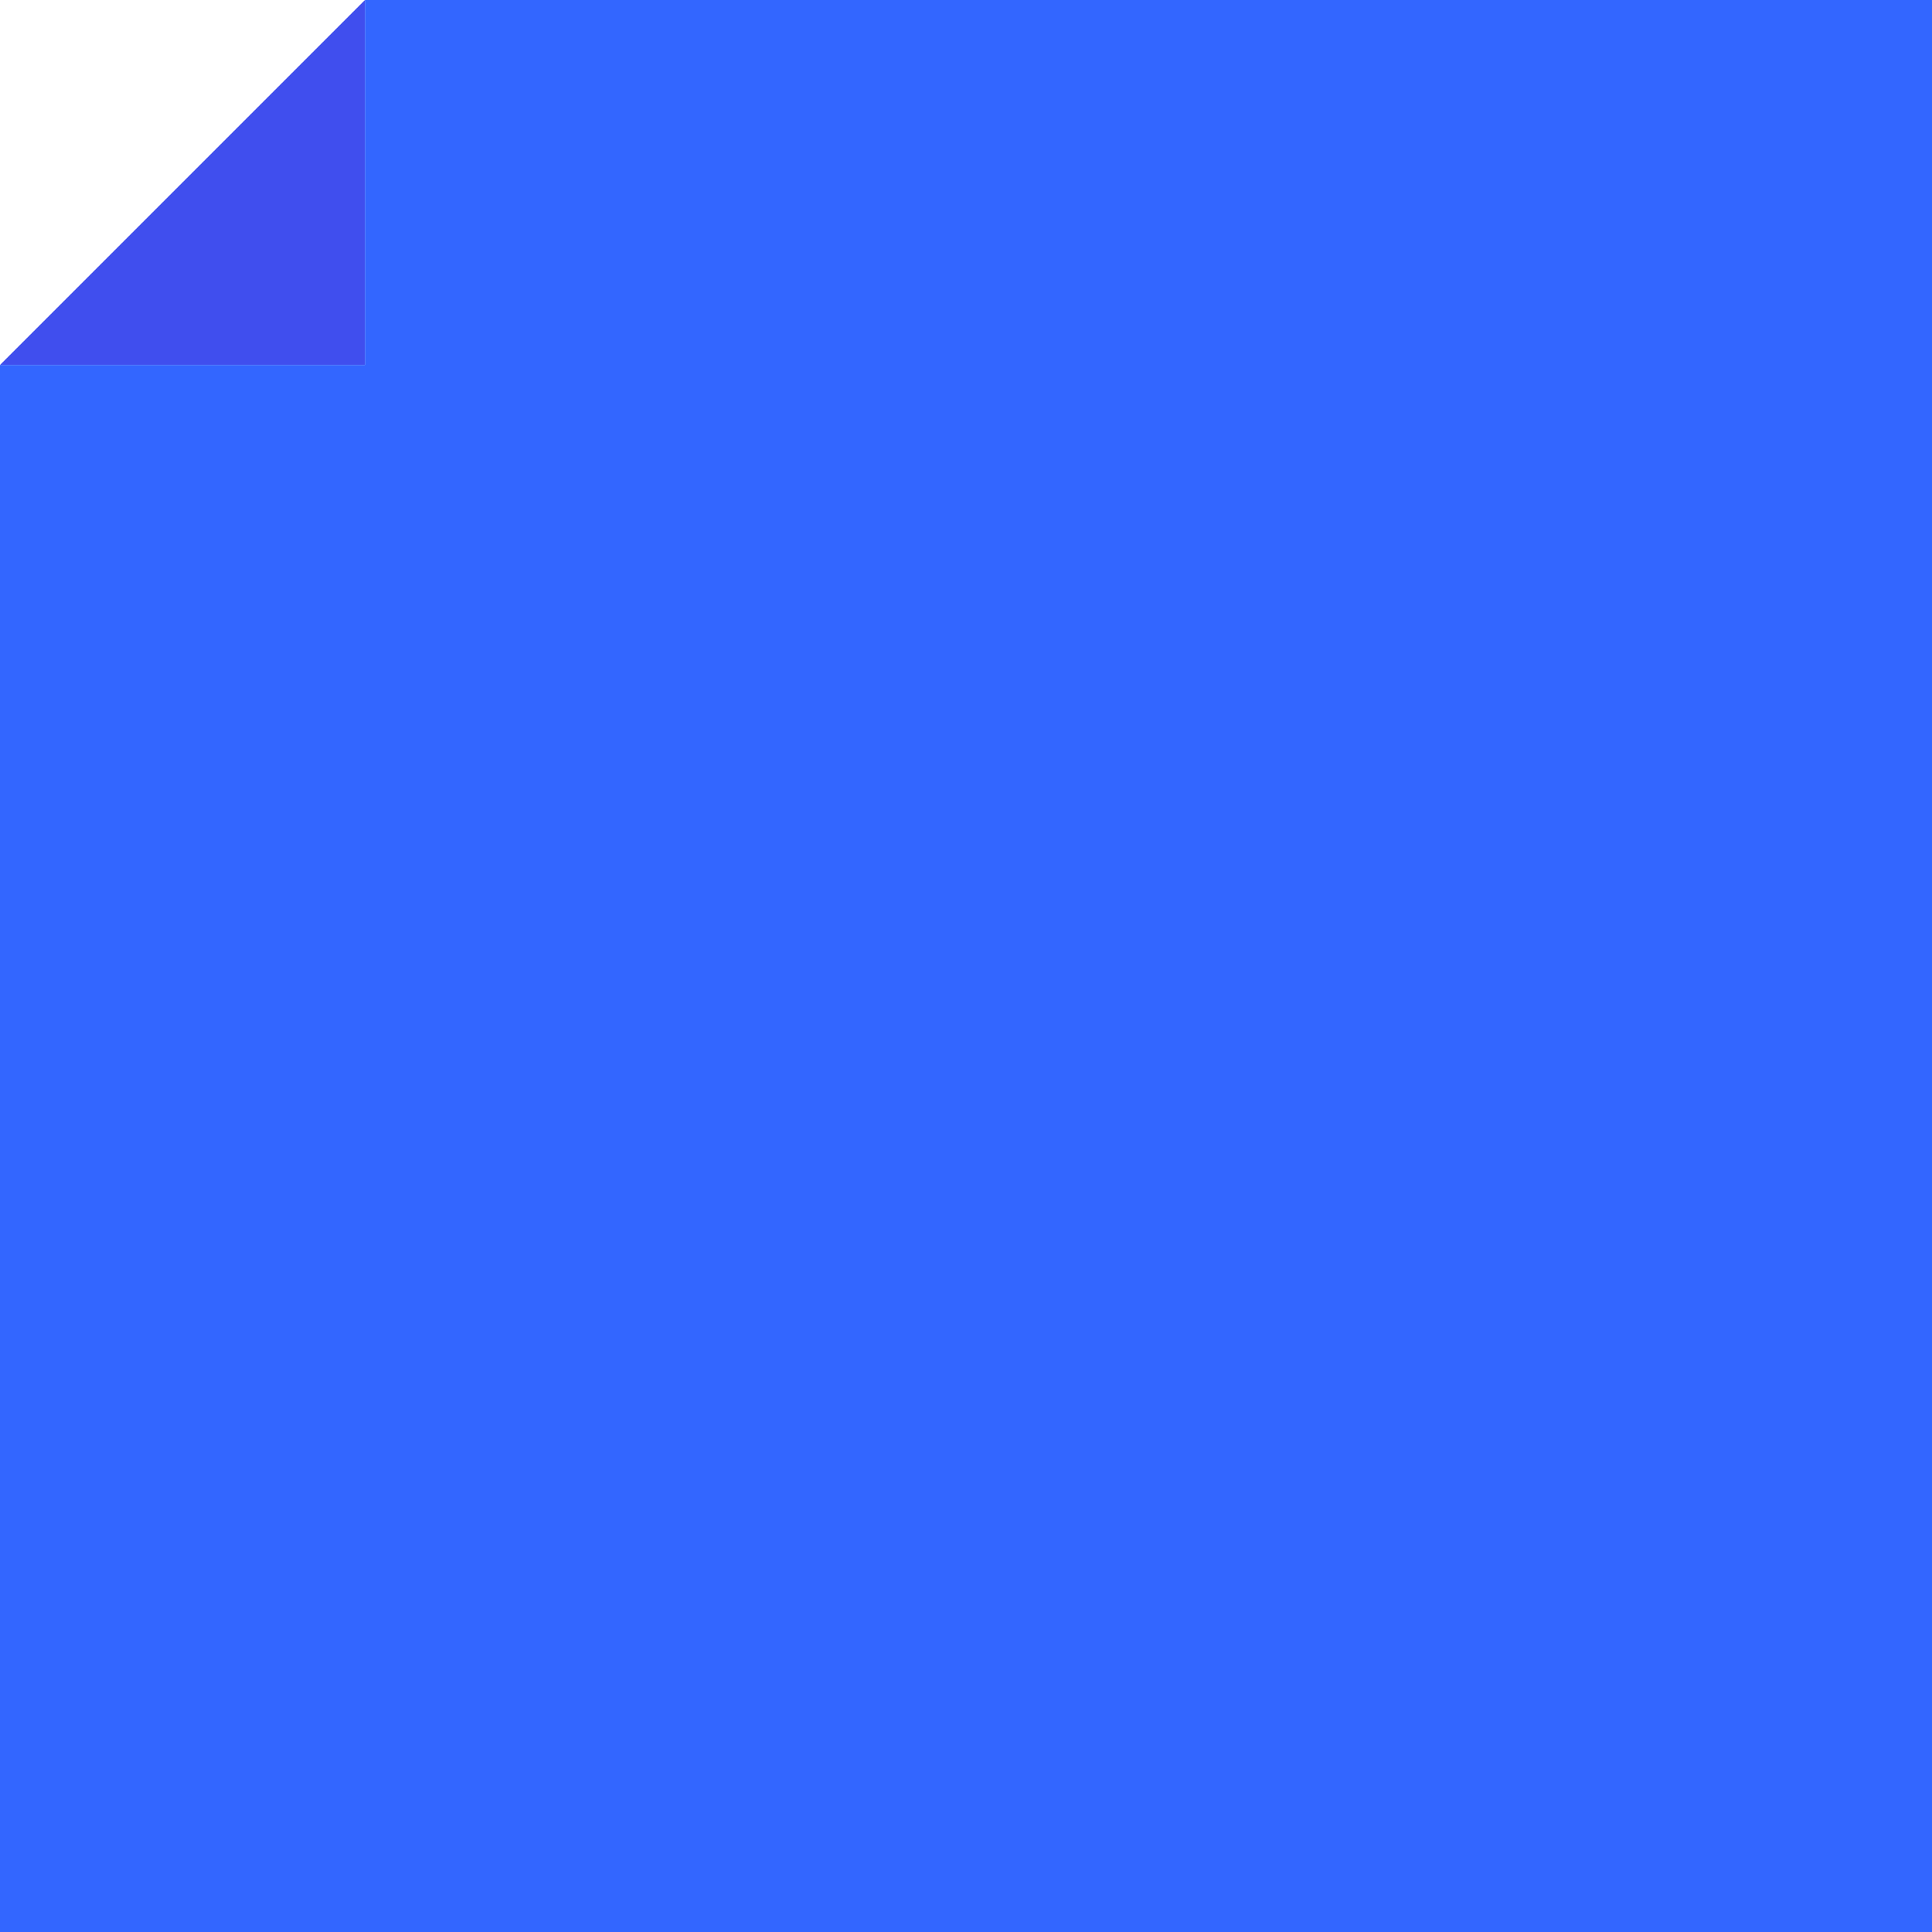
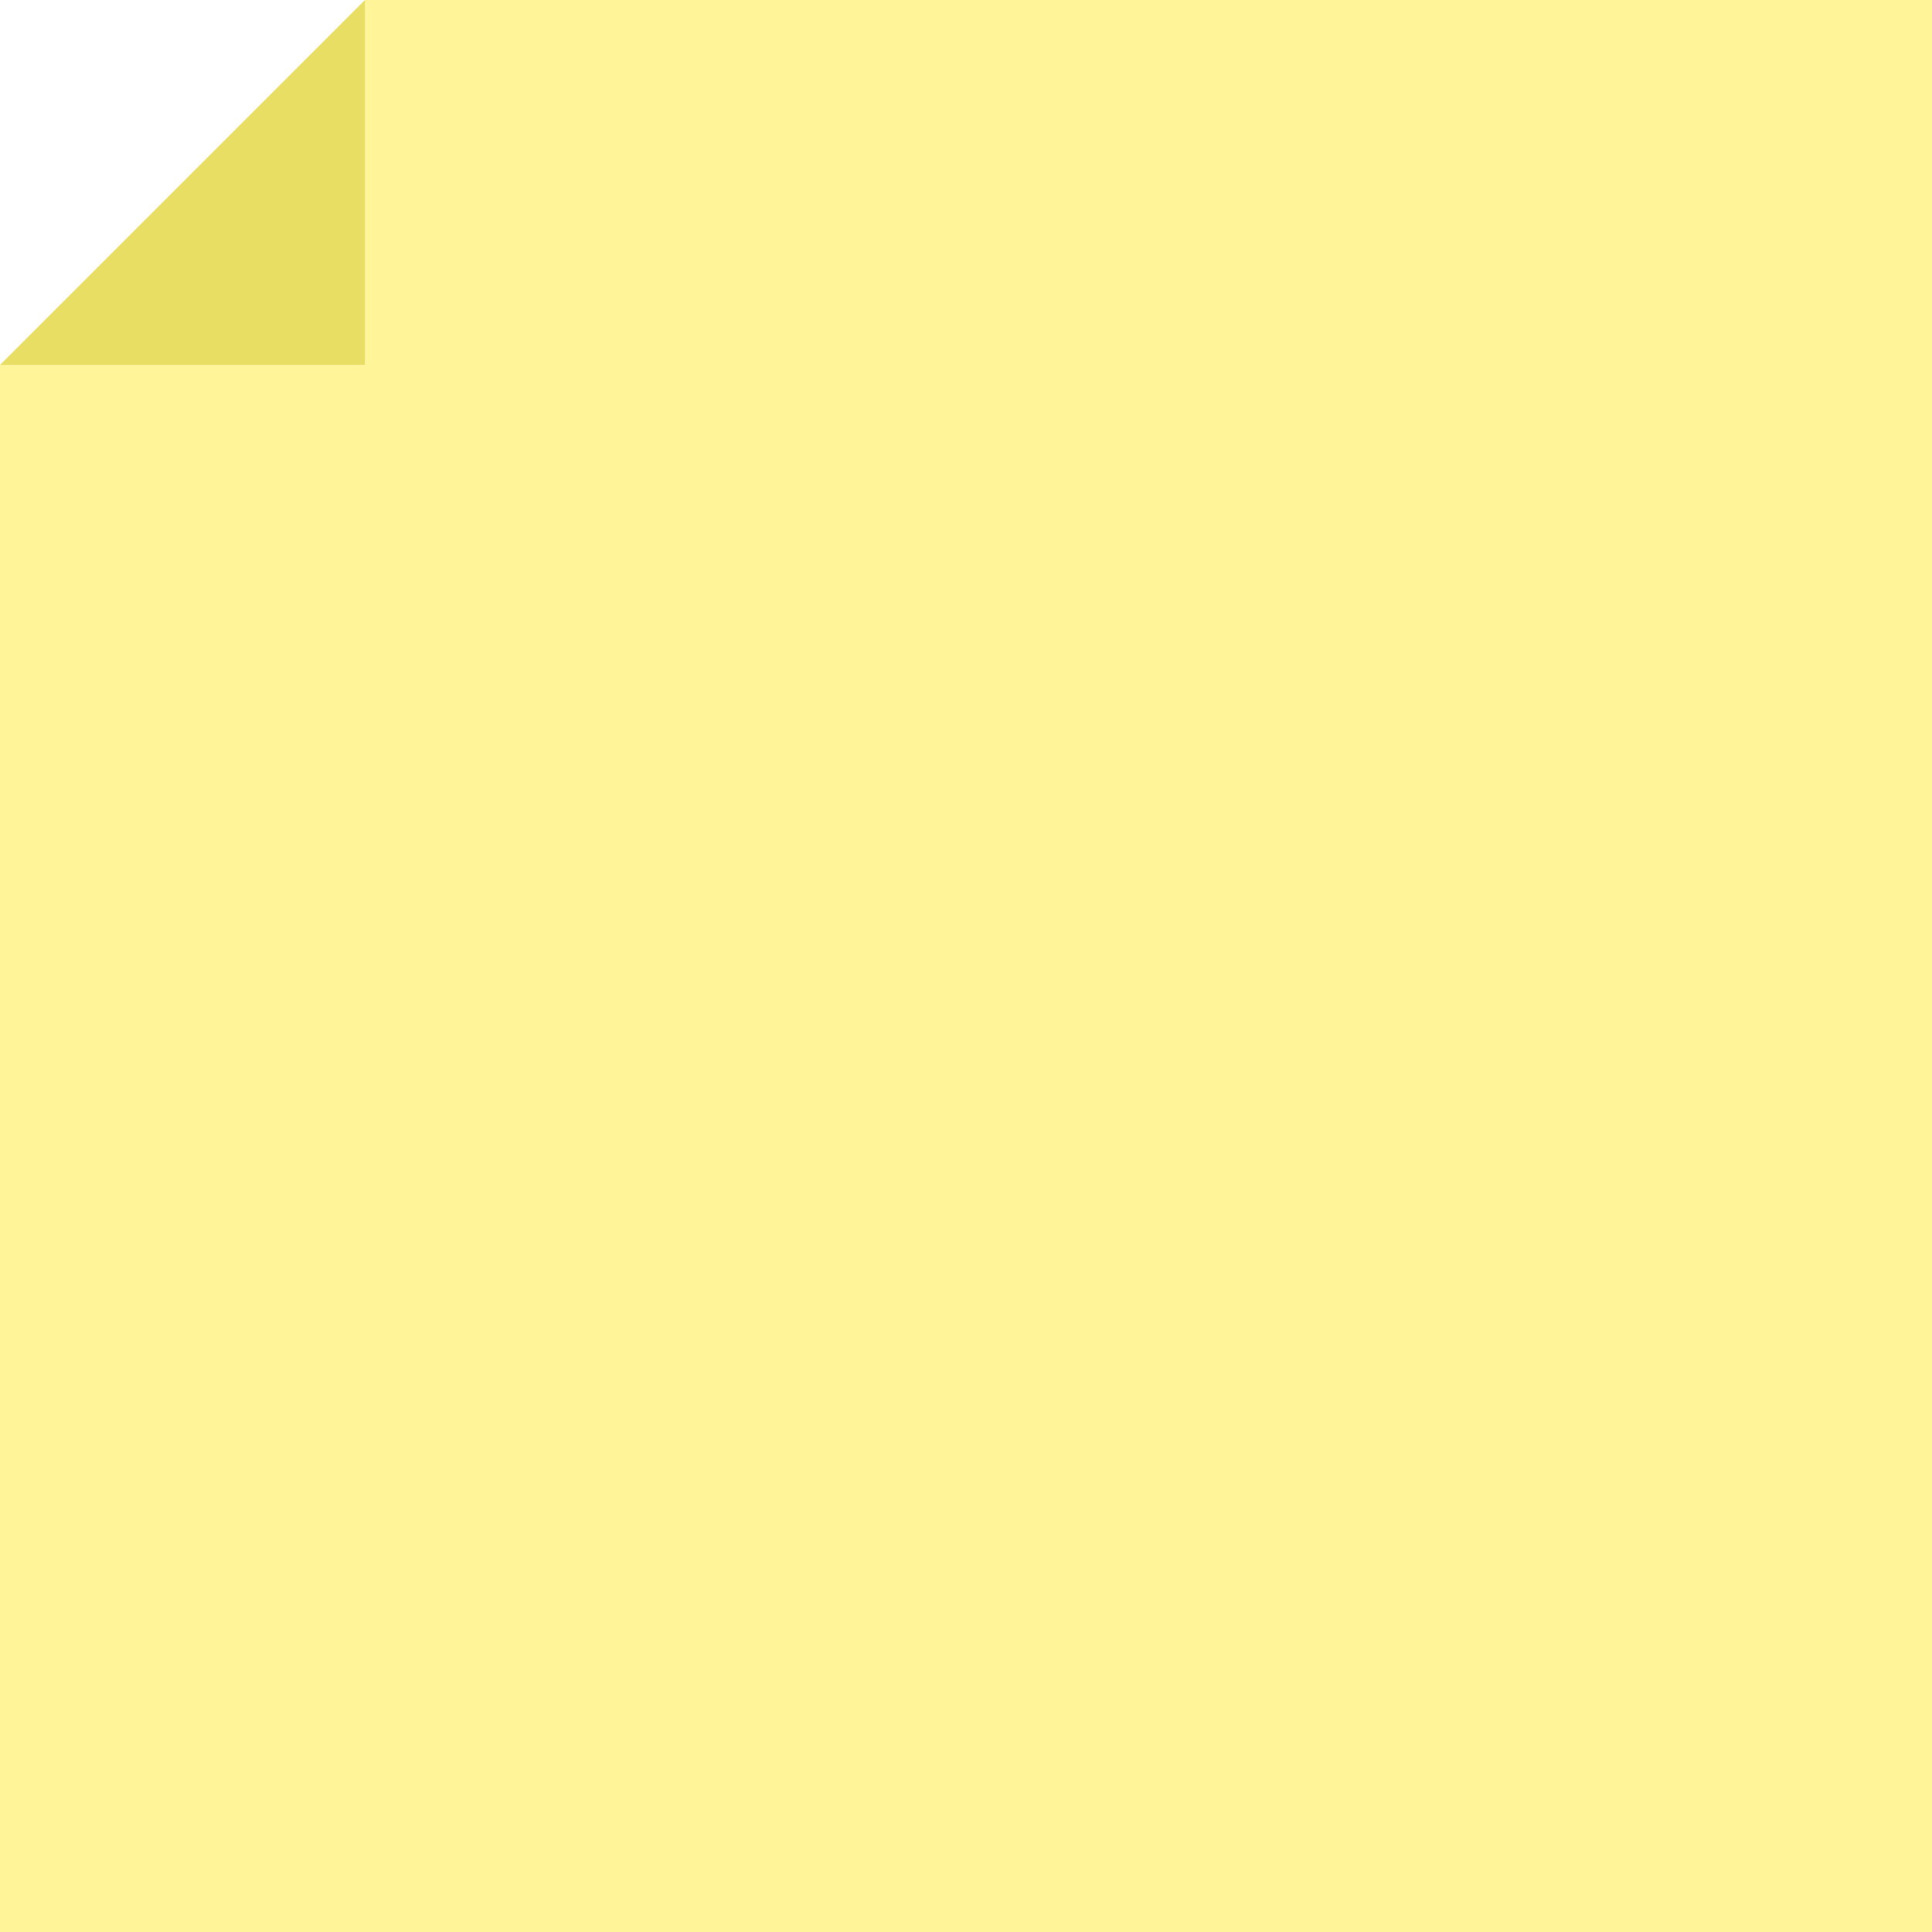
<svg xmlns="http://www.w3.org/2000/svg" id="_레이어_1" data-name="레이어 1" viewBox="0 0 1080 1080">
  <defs>
    <style>
      .cls-1 {
-         fill: #36f;
+         fill: #fff498;
      }

      .cls-2 {
-         fill: #404eee;
+         fill: #e8de64;
      }
    </style>
  </defs>
+   <polygon class="cls-1" points="1080 0 204 0 204 204 0 204 0 1080 1080 1086.33 1080 0" />
  <polygon class="cls-2" points="0 204 204 0 204 204 0 204" />
-   <polygon class="cls-1" points="1080 0 204 0 204 204 0 204 0 1080 1080 1086.33 1080 0" />
</svg>
